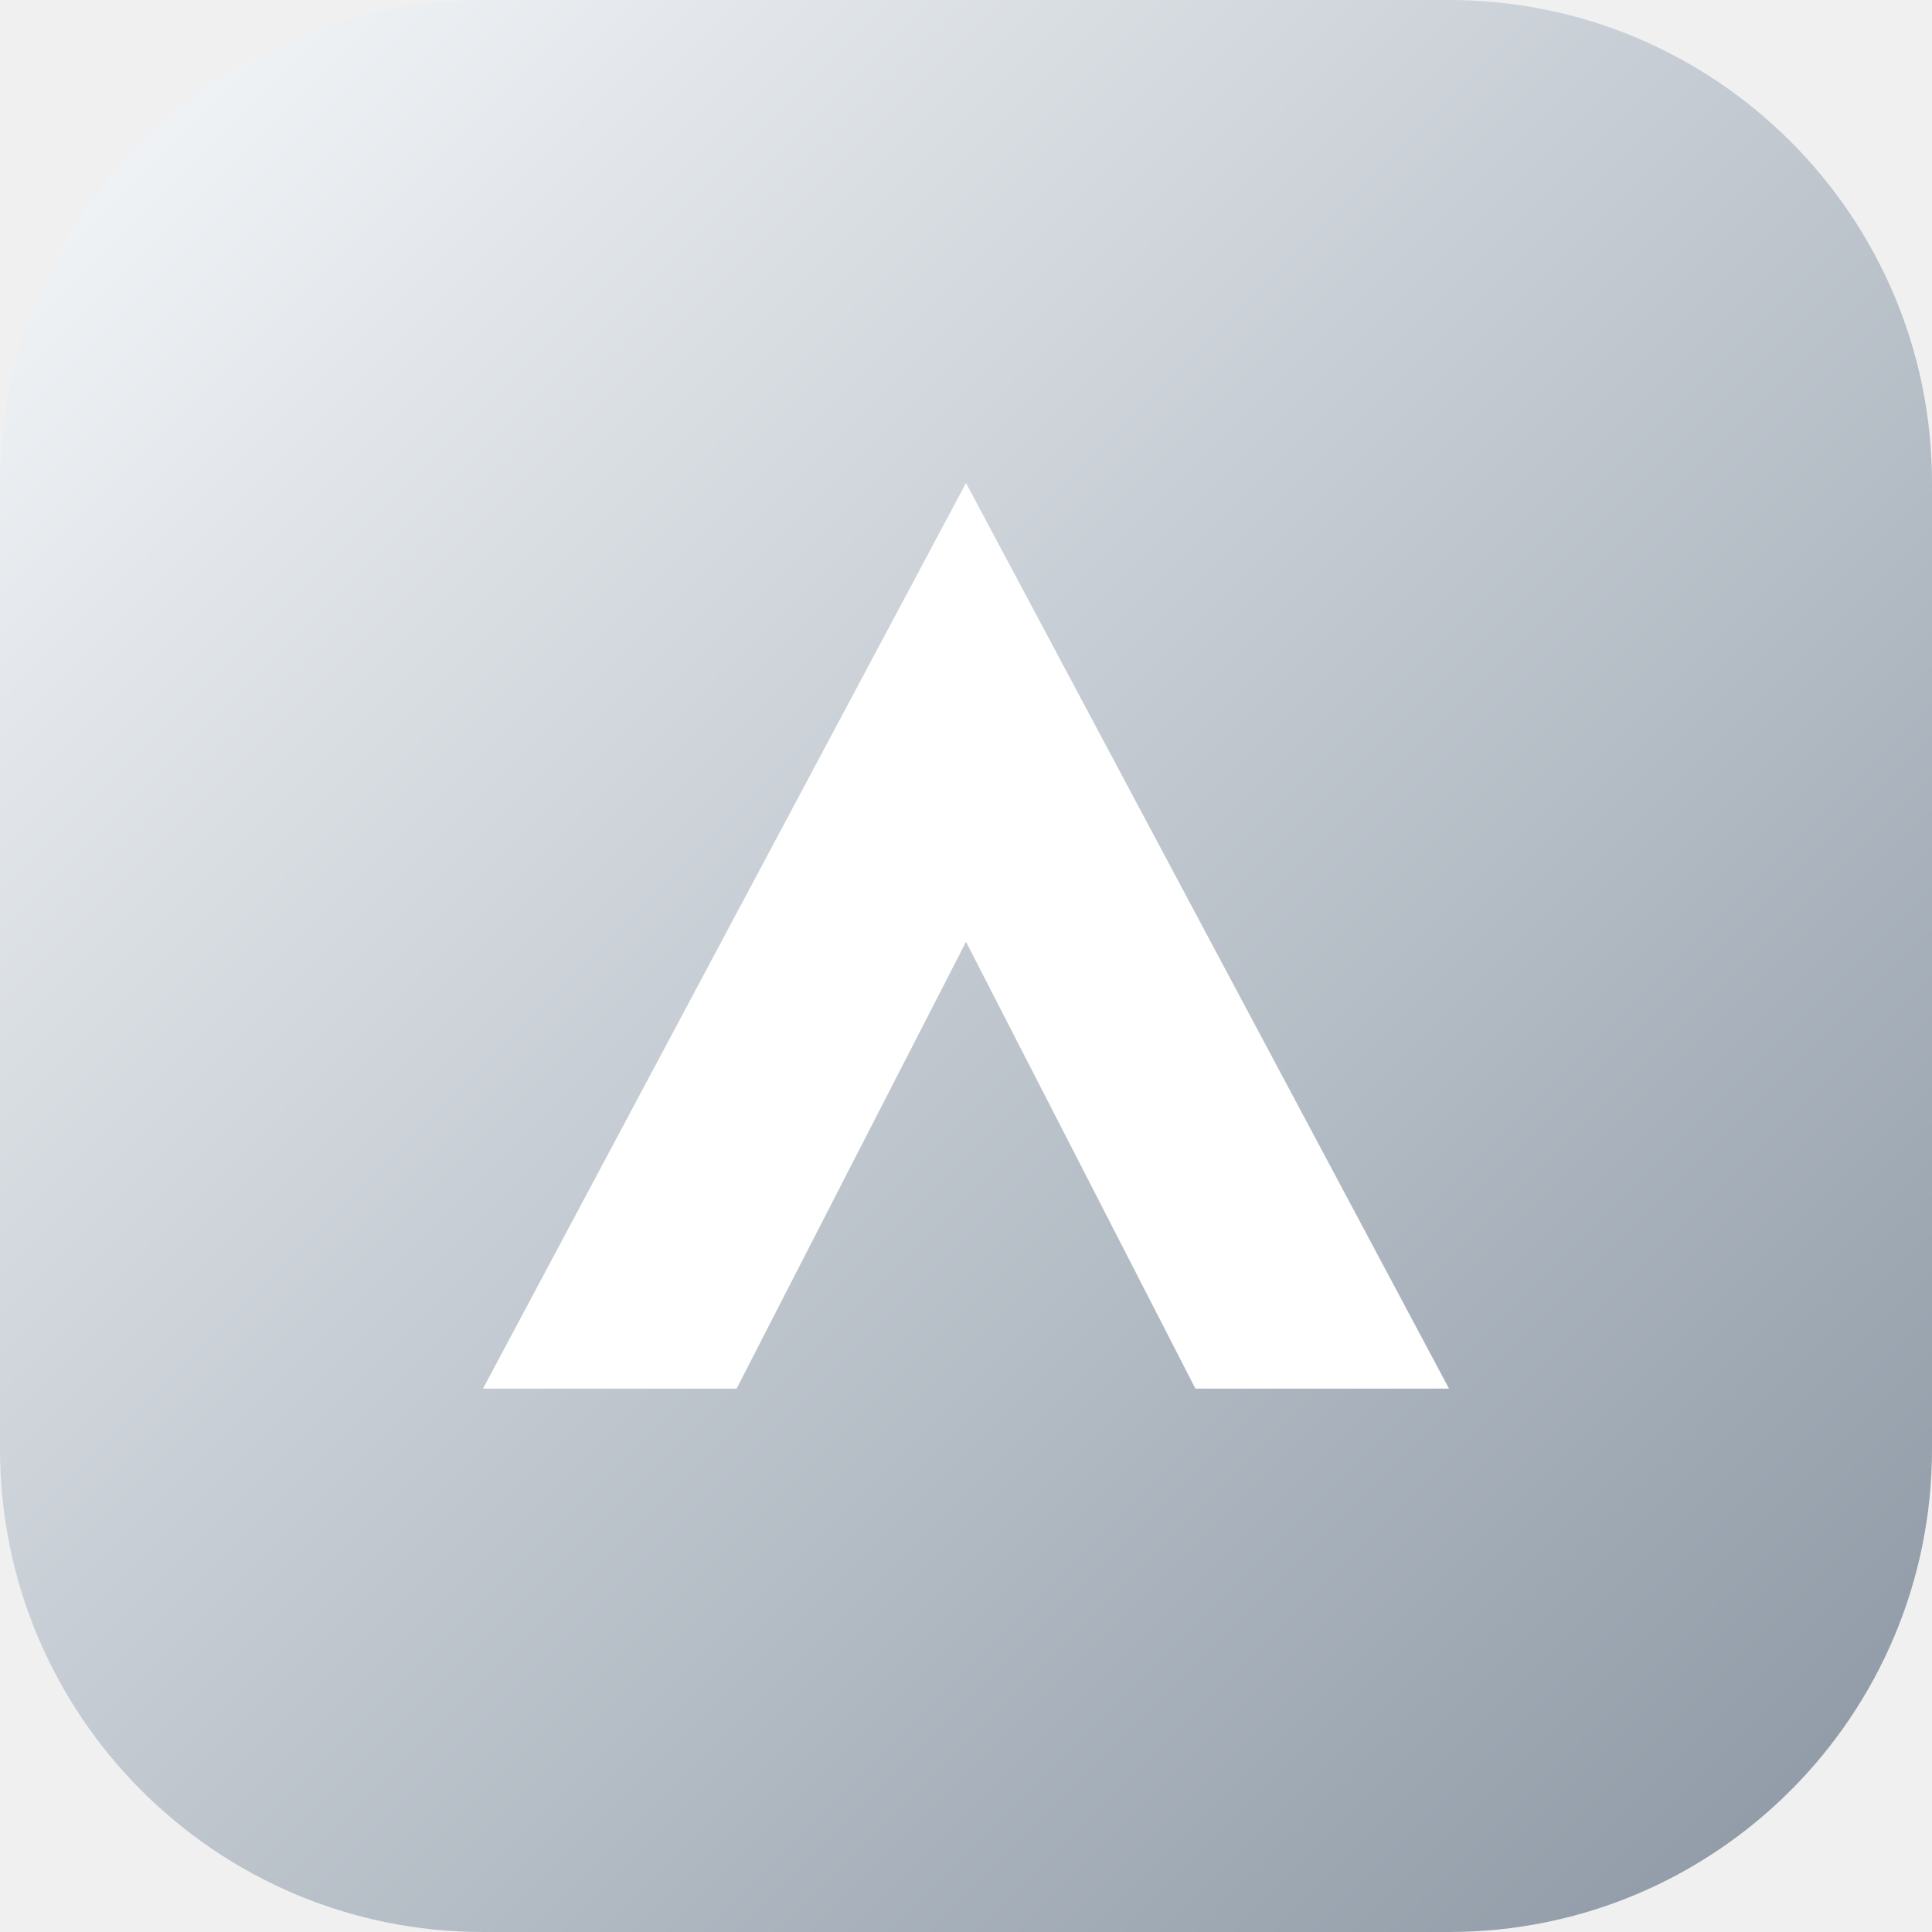
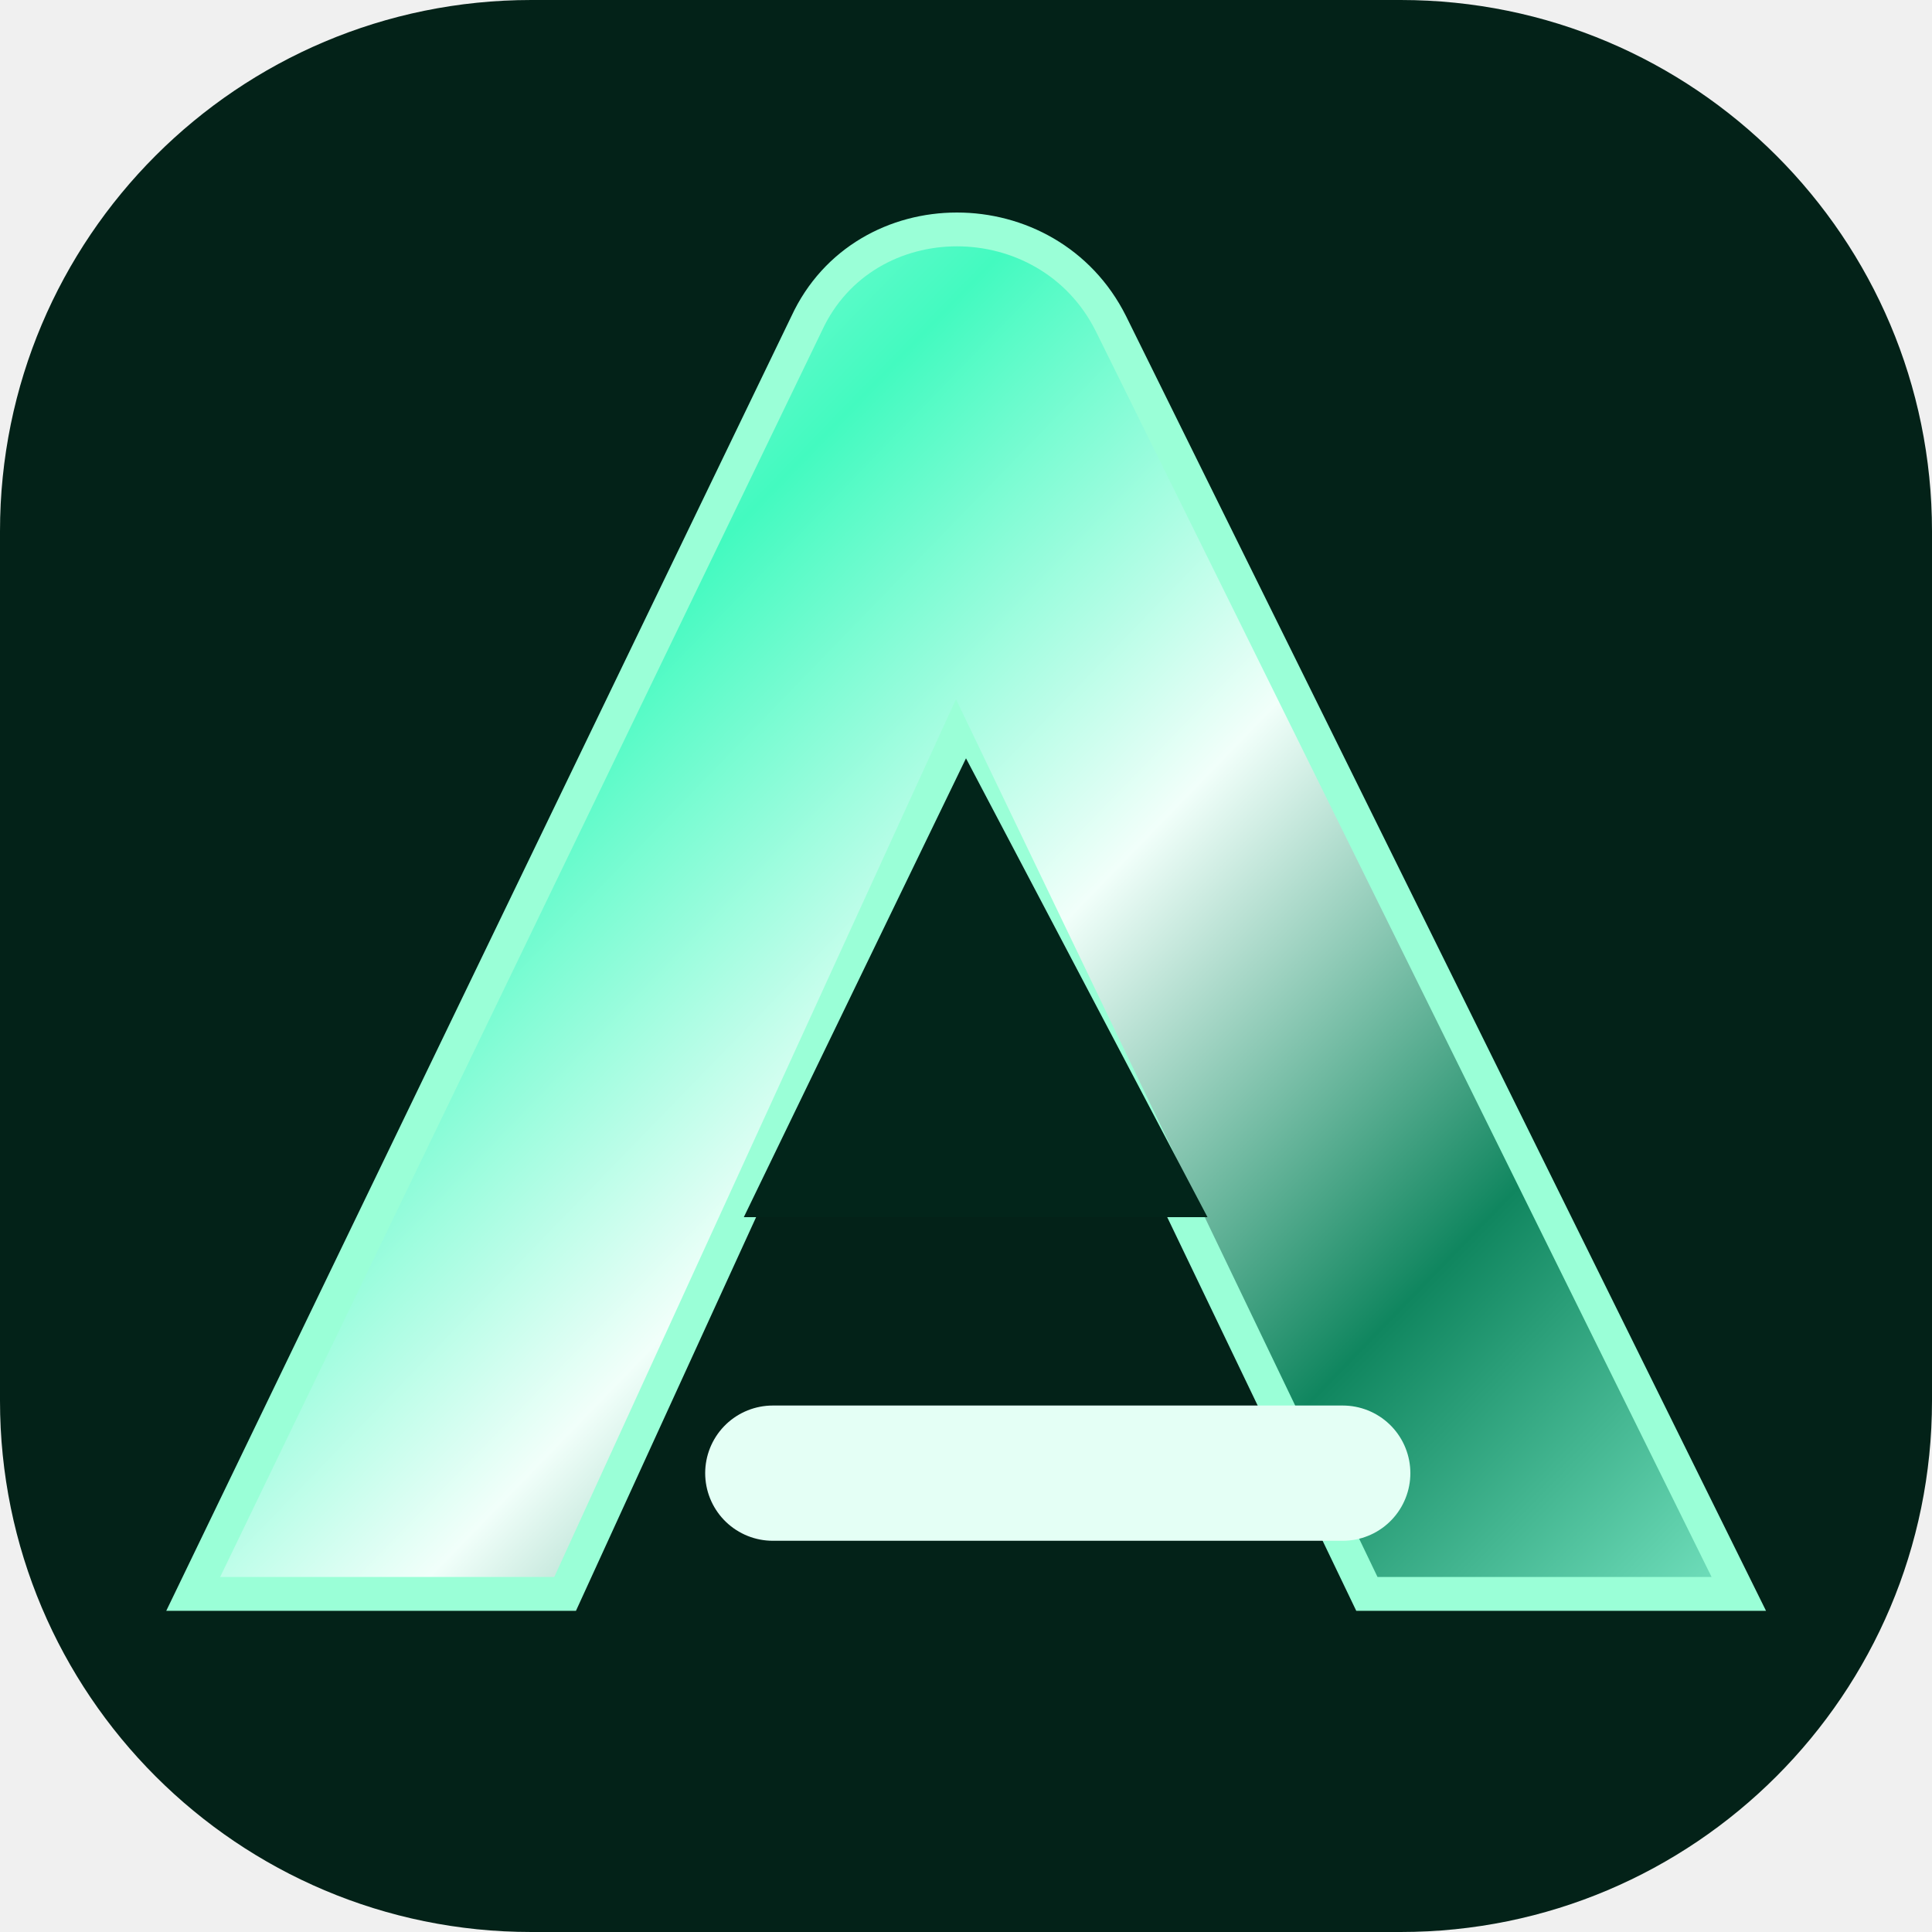
- <svg xmlns="http://www.w3.org/2000/svg" viewBox="0 0 32 32">
+ <svg xmlns="http://www.w3.org/2000/svg" viewBox="0 0 40 40" fill="none">
  <defs>
-     <linearGradient id="g" x1="0" y1="0" x2="1" y2="1">
-       <stop offset="0" stop-color="#f8fafc" />
-       <stop offset="1" stop-color="#8995a2" />
+     <linearGradient id="mint" x1="4" y1="4" x2="37" y2="36" gradientUnits="userSpaceOnUse">
+       <stop stop-color="#dcfff4" />
+       <stop offset=".28" stop-color="#43fac0" />
+       <stop offset=".51" stop-color="#f1fffa" />
+       <stop offset=".74" stop-color="#10865f" />
+       <stop offset="1" stop-color="#93ffdd" />
    </linearGradient>
  </defs>
-   <rect width="32" height="32" rx="8" fill="url(#g)" />
-   <path d="M8 23 16 8l8 15h-4.2L16 15.6 12.2 23z" fill="#fff" />
+   <rect width="40" height="40" rx="11" fill="#032218" />
+   <path d="M4 33 16.7 6.7C17.9 4.1 21.7 4.1 23 6.7L36 33h-7.7L19.8 15.3 11.7 33H4Z" fill="url(#mint)" stroke="#9affd7" stroke-width=".7" />
+   <path d="m15.4 25.2 4.6-9.5 5 9.5h-9.6Z" fill="#02251a" />
+   <path d="M16 30.5h11.8" stroke="#e4fff5" stroke-width="2.8" stroke-linecap="round" />
</svg>
